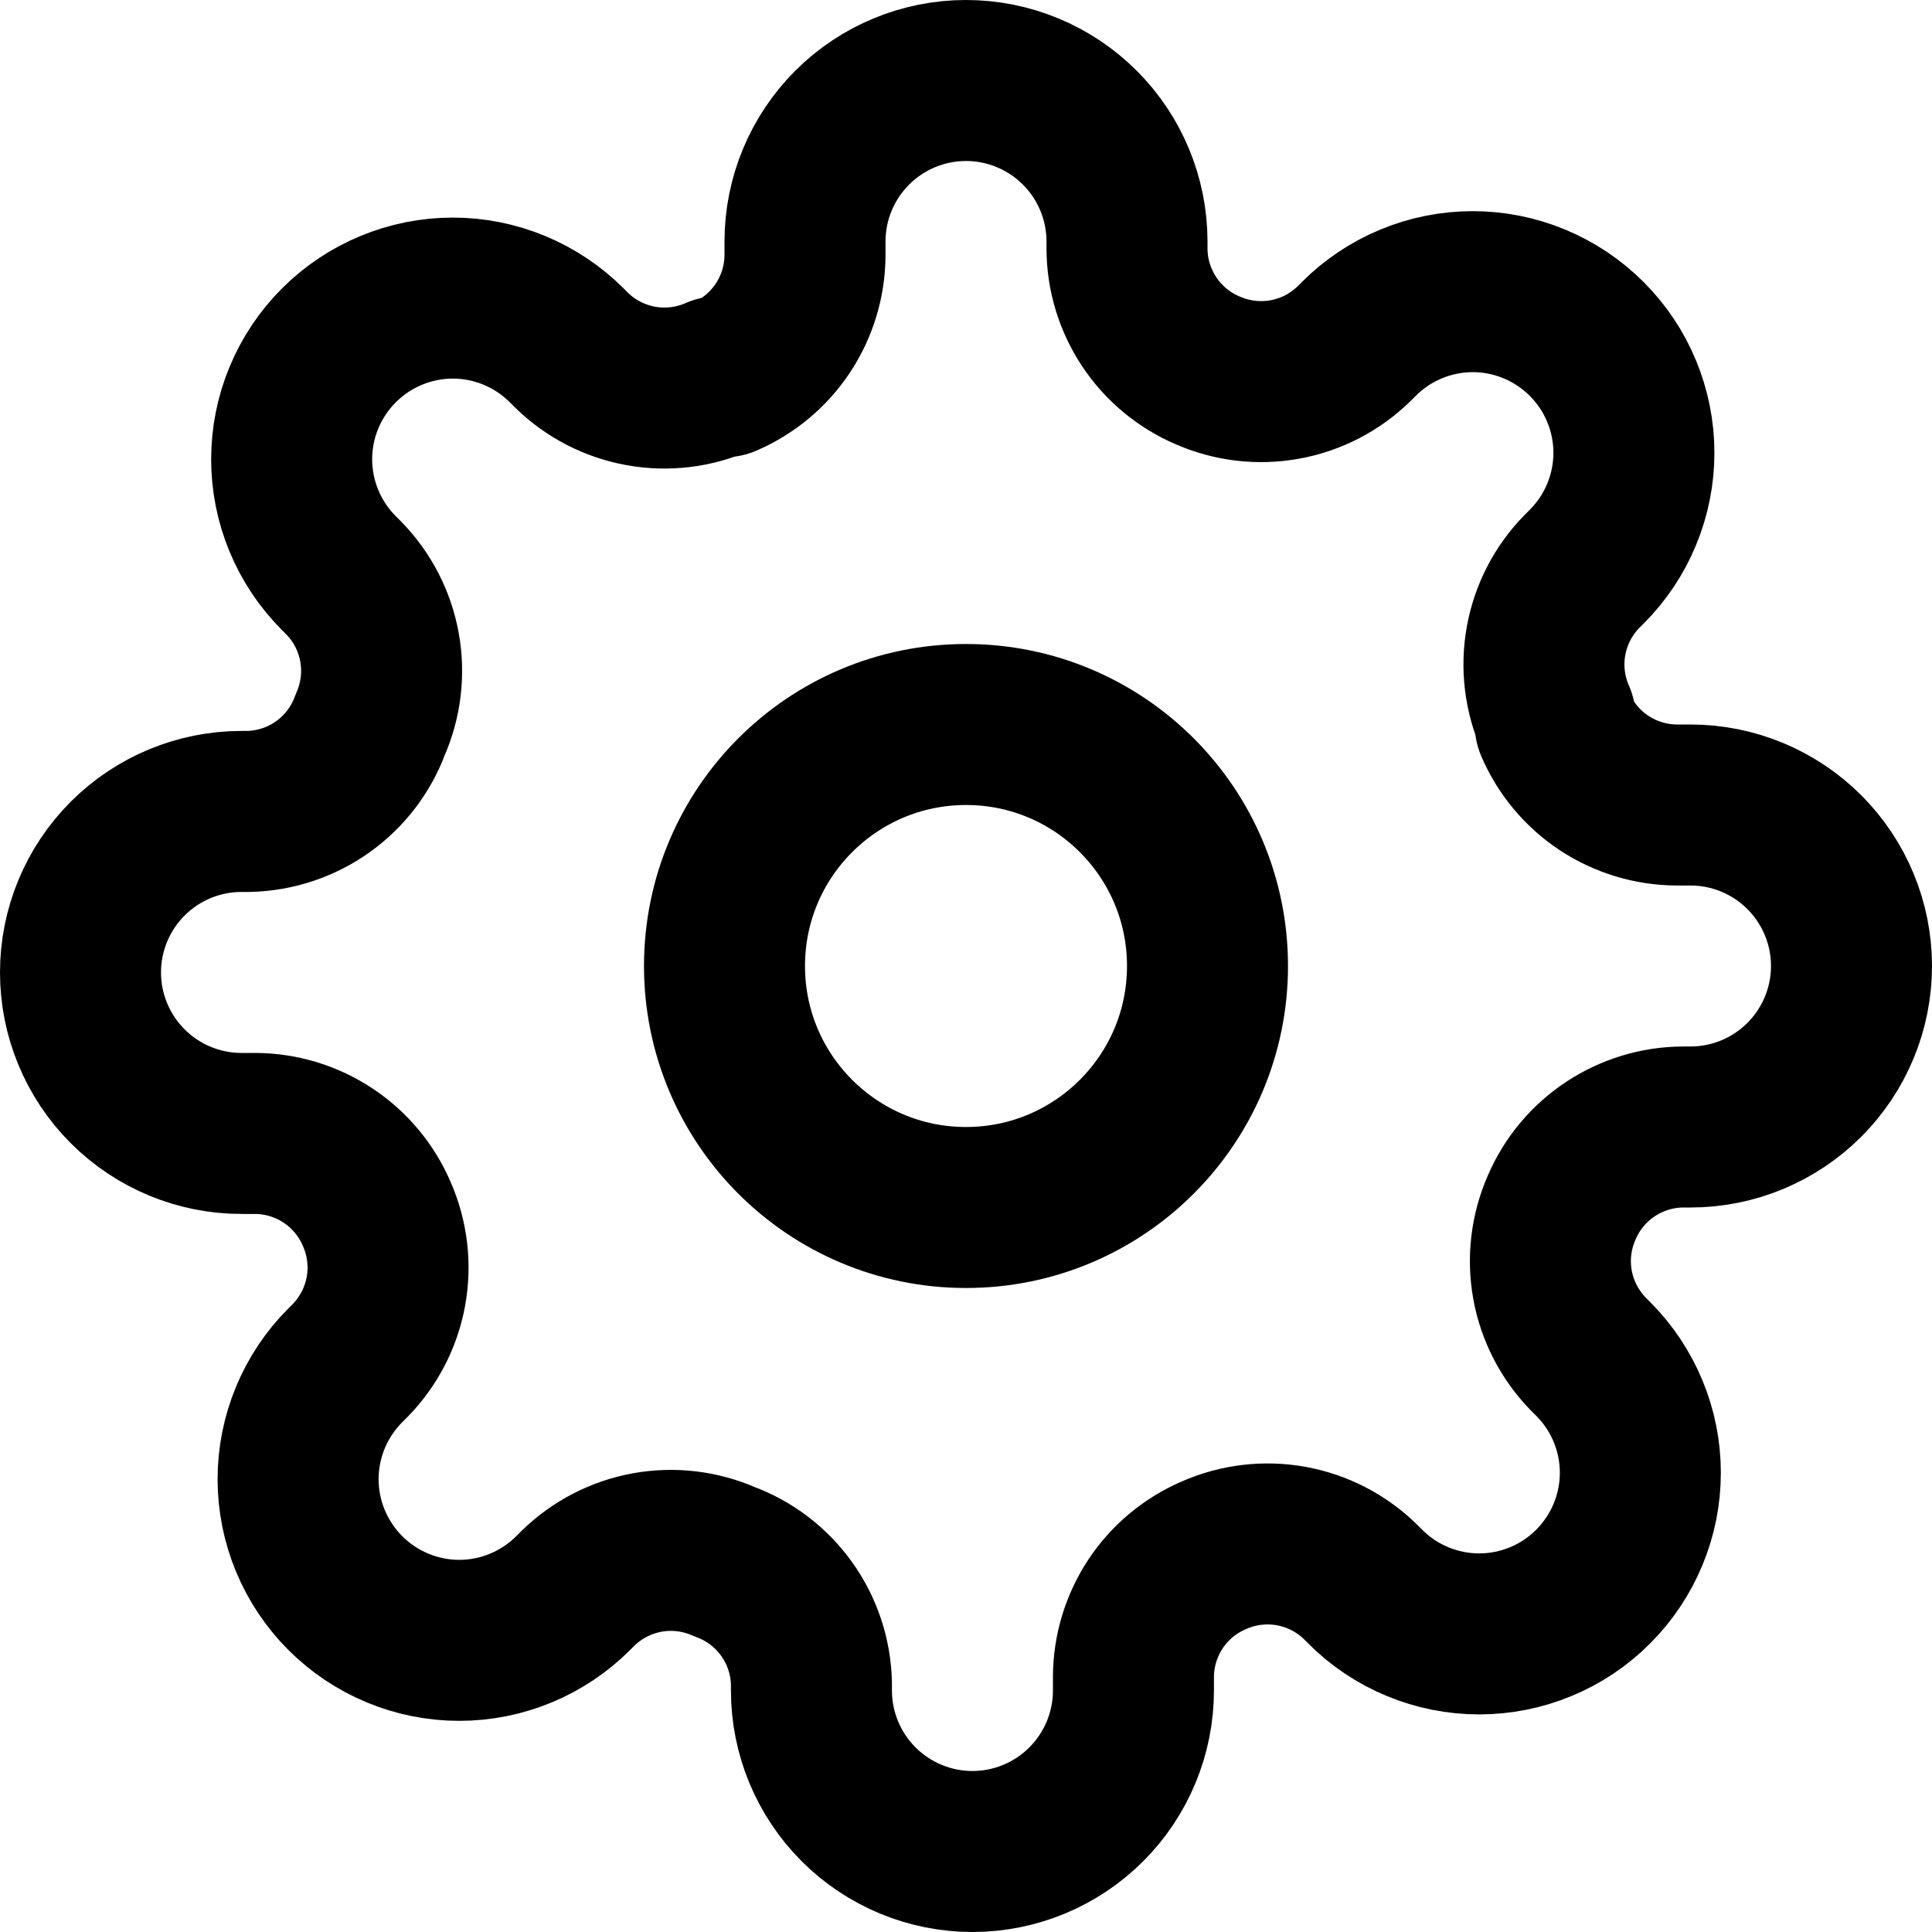
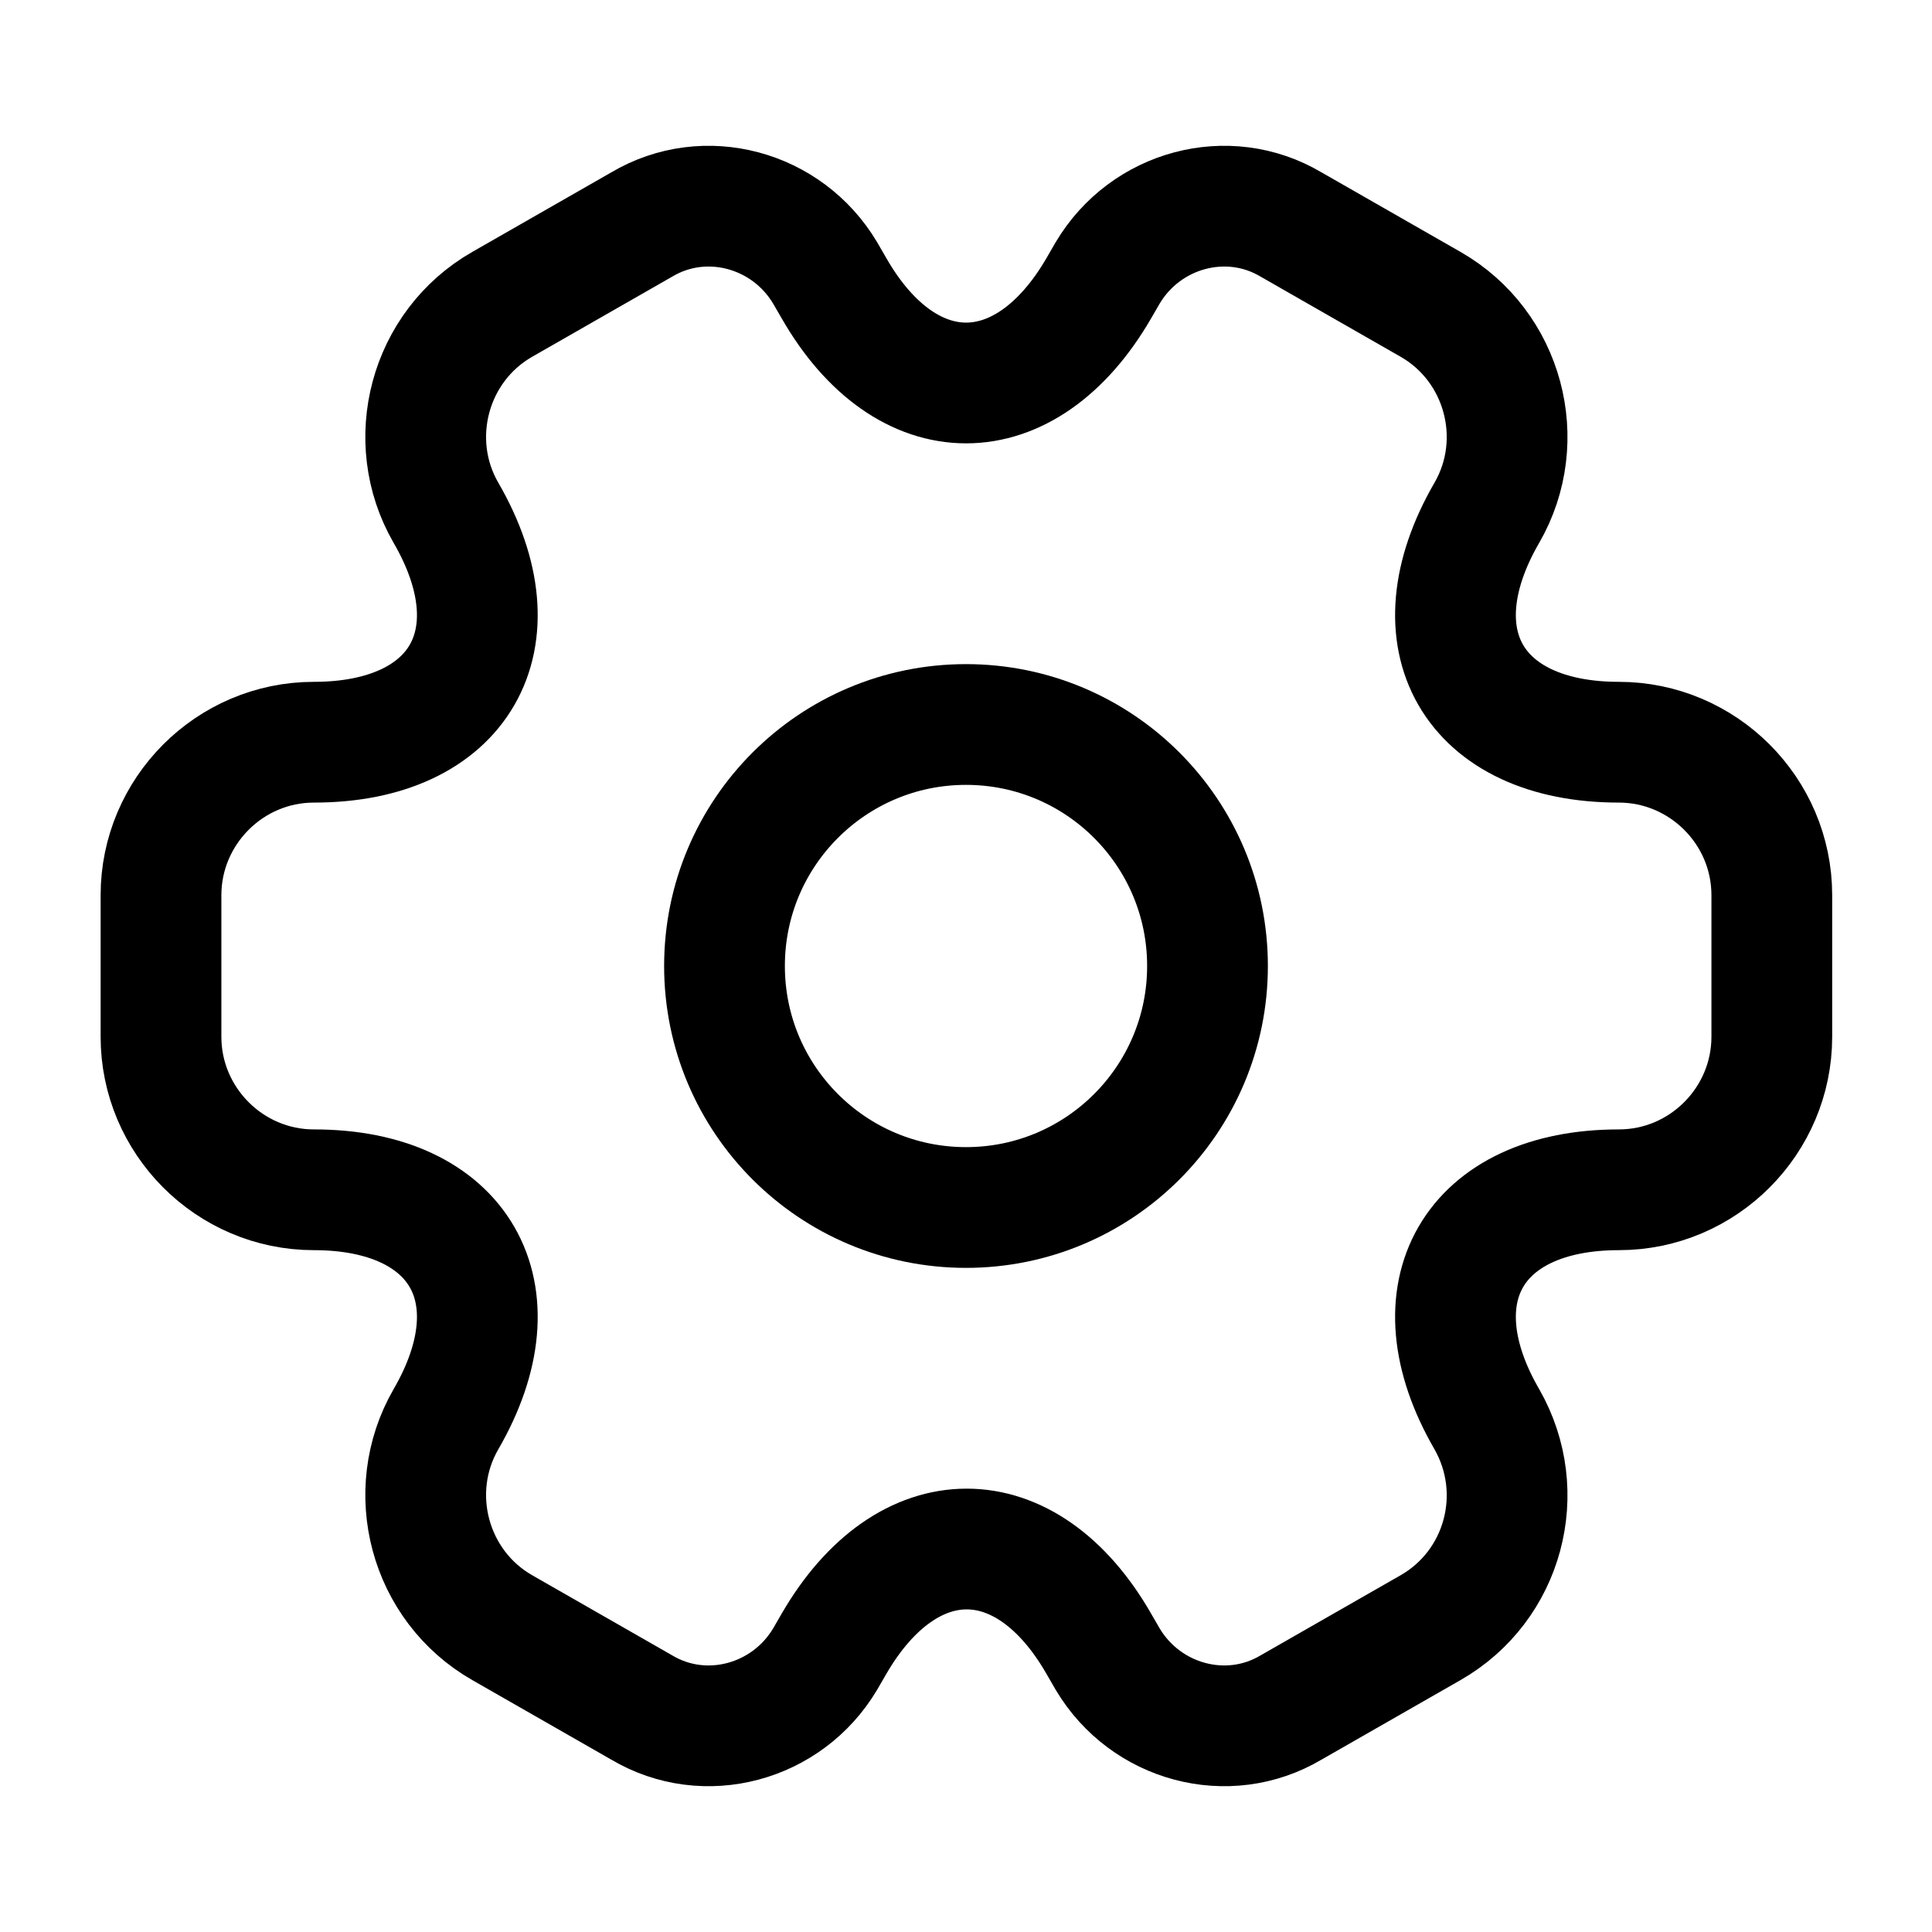
<svg xmlns="http://www.w3.org/2000/svg" width="24" height="24" viewBox="0 0 24 24" fill="none">
-   <path d="M12 15C13.657 15 15 13.657 15 12C15 10.343 13.657 9 12 9C10.343 9 9 10.343 9 12C9 13.657 10.343 15 12 15Z" stroke="currentColor" stroke-width="2" stroke-linecap="round" stroke-linejoin="round" />
-   <path d="M19.4 15C19.267 15.302 19.227 15.636 19.286 15.961C19.345 16.285 19.5 16.584 19.73 16.82L19.79 16.88C19.976 17.066 20.123 17.286 20.224 17.529C20.325 17.772 20.377 18.032 20.377 18.295C20.377 18.558 20.325 18.818 20.224 19.061C20.123 19.304 19.976 19.524 19.79 19.71C19.604 19.896 19.384 20.044 19.141 20.144C18.898 20.245 18.638 20.297 18.375 20.297C18.112 20.297 17.852 20.245 17.609 20.144C17.366 20.044 17.146 19.896 16.96 19.71L16.9 19.65C16.664 19.419 16.365 19.265 16.041 19.206C15.716 19.147 15.382 19.187 15.08 19.32C14.784 19.447 14.532 19.657 14.354 19.925C14.177 20.194 14.081 20.508 14.08 20.83V21C14.08 21.53 13.869 22.039 13.494 22.414C13.119 22.789 12.61 23 12.08 23C11.55 23 11.041 22.789 10.666 22.414C10.291 22.039 10.08 21.53 10.08 21V20.91C10.072 20.579 9.965 20.258 9.773 19.989C9.58 19.719 9.311 19.514 9 19.4C8.698 19.267 8.364 19.227 8.039 19.286C7.715 19.345 7.416 19.5 7.18 19.73L7.12 19.79C6.934 19.976 6.714 20.123 6.471 20.224C6.228 20.325 5.968 20.377 5.705 20.377C5.442 20.377 5.182 20.325 4.939 20.224C4.696 20.123 4.476 19.976 4.29 19.79C4.104 19.604 3.957 19.384 3.856 19.141C3.755 18.898 3.703 18.638 3.703 18.375C3.703 18.112 3.755 17.852 3.856 17.609C3.957 17.366 4.104 17.146 4.29 16.96L4.35 16.9C4.581 16.664 4.735 16.365 4.794 16.041C4.853 15.716 4.813 15.382 4.68 15.08C4.553 14.784 4.343 14.532 4.074 14.354C3.806 14.177 3.492 14.081 3.17 14.08H3C2.47 14.08 1.961 13.869 1.586 13.494C1.211 13.119 1 12.61 1 12.08C1 11.55 1.211 11.041 1.586 10.666C1.961 10.291 2.47 10.08 3 10.08H3.09C3.421 10.072 3.742 9.965 4.011 9.773C4.281 9.58 4.486 9.311 4.6 9C4.733 8.698 4.773 8.364 4.714 8.039C4.655 7.715 4.501 7.416 4.27 7.18L4.21 7.12C4.024 6.934 3.877 6.714 3.776 6.471C3.675 6.228 3.623 5.968 3.623 5.705C3.623 5.442 3.675 5.182 3.776 4.939C3.877 4.696 4.024 4.476 4.21 4.29C4.396 4.104 4.616 3.957 4.859 3.856C5.102 3.755 5.362 3.703 5.625 3.703C5.888 3.703 6.148 3.755 6.391 3.856C6.634 3.957 6.854 4.104 7.04 4.29L7.1 4.35C7.336 4.581 7.635 4.735 7.959 4.794C8.284 4.853 8.618 4.813 8.92 4.68H9C9.296 4.553 9.548 4.343 9.726 4.074C9.903 3.806 9.999 3.492 10 3.17V3C10 2.47 10.211 1.961 10.586 1.586C10.961 1.211 11.47 1 12 1C12.53 1 13.039 1.211 13.414 1.586C13.789 1.961 14 2.47 14 3V3.09C14.001 3.412 14.097 3.726 14.274 3.994C14.452 4.263 14.704 4.473 15 4.6C15.302 4.733 15.636 4.773 15.961 4.714C16.285 4.655 16.584 4.501 16.82 4.27L16.88 4.21C17.066 4.024 17.286 3.877 17.529 3.776C17.772 3.675 18.032 3.623 18.295 3.623C18.558 3.623 18.818 3.675 19.061 3.776C19.304 3.877 19.524 4.024 19.71 4.21C19.896 4.396 20.044 4.616 20.144 4.859C20.245 5.102 20.297 5.362 20.297 5.625C20.297 5.888 20.245 6.148 20.144 6.391C20.044 6.634 19.896 6.854 19.71 7.04L19.65 7.1C19.419 7.336 19.265 7.635 19.206 7.959C19.147 8.284 19.187 8.618 19.32 8.92V9C19.447 9.296 19.657 9.548 19.925 9.726C20.194 9.903 20.508 9.999 20.83 10H21C21.53 10 22.039 10.211 22.414 10.586C22.789 10.961 23 11.47 23 12C23 12.53 22.789 13.039 22.414 13.414C22.039 13.789 21.53 14 21 14H20.91C20.588 14.001 20.274 14.097 20.006 14.274C19.737 14.452 19.527 14.704 19.4 15Z" stroke="currentColor" stroke-width="2" stroke-linecap="round" stroke-linejoin="round" />
+   <path d="M12 15C13.657 15 15 13.657 15 12C15 10.343 13.657 9 12 9C10.343 9 9 10.343 9 12C9 13.657 10.343 15 12 15Z" stroke="currentColor" stroke-width="1.5" stroke-miterlimit="10" stroke-linecap="round" stroke-linejoin="round" />
+   <path d="M2 12.88V11.12C2 10.08 2.85 9.22 3.9 9.22C5.71 9.22 6.45 7.94 5.54 6.37C5.02 5.47 5.33 4.3 6.24 3.78L7.97 2.79C8.76 2.32 9.78 2.6 10.25 3.39L10.36 3.58C11.26 5.15 12.74 5.15 13.65 3.58L13.76 3.39C14.23 2.6 15.25 2.32 16.04 2.79L17.77 3.78C18.68 4.3 18.99 5.47 18.47 6.37C17.56 7.94 18.3 9.22 20.11 9.22C21.15 9.22 22.01 10.07 22.01 11.12V12.88C22.01 13.92 21.16 14.78 20.11 14.78C18.3 14.78 17.56 16.06 18.47 17.63C18.99 18.54 18.68 19.7 17.77 20.22L16.04 21.21C15.25 21.68 14.23 21.4 13.76 20.61L13.65 20.42C12.75 18.85 11.27 18.85 10.36 20.42L10.25 20.61C9.78 21.4 8.76 21.68 7.97 21.21L6.24 20.22C5.33 19.7 5.02 18.53 5.54 17.63C6.45 16.06 5.71 14.78 3.9 14.78C2.85 14.78 2 13.92 2 12.88Z" stroke="currentColor" stroke-width="1.5" stroke-miterlimit="10" stroke-linecap="round" stroke-linejoin="round" />
</svg>
